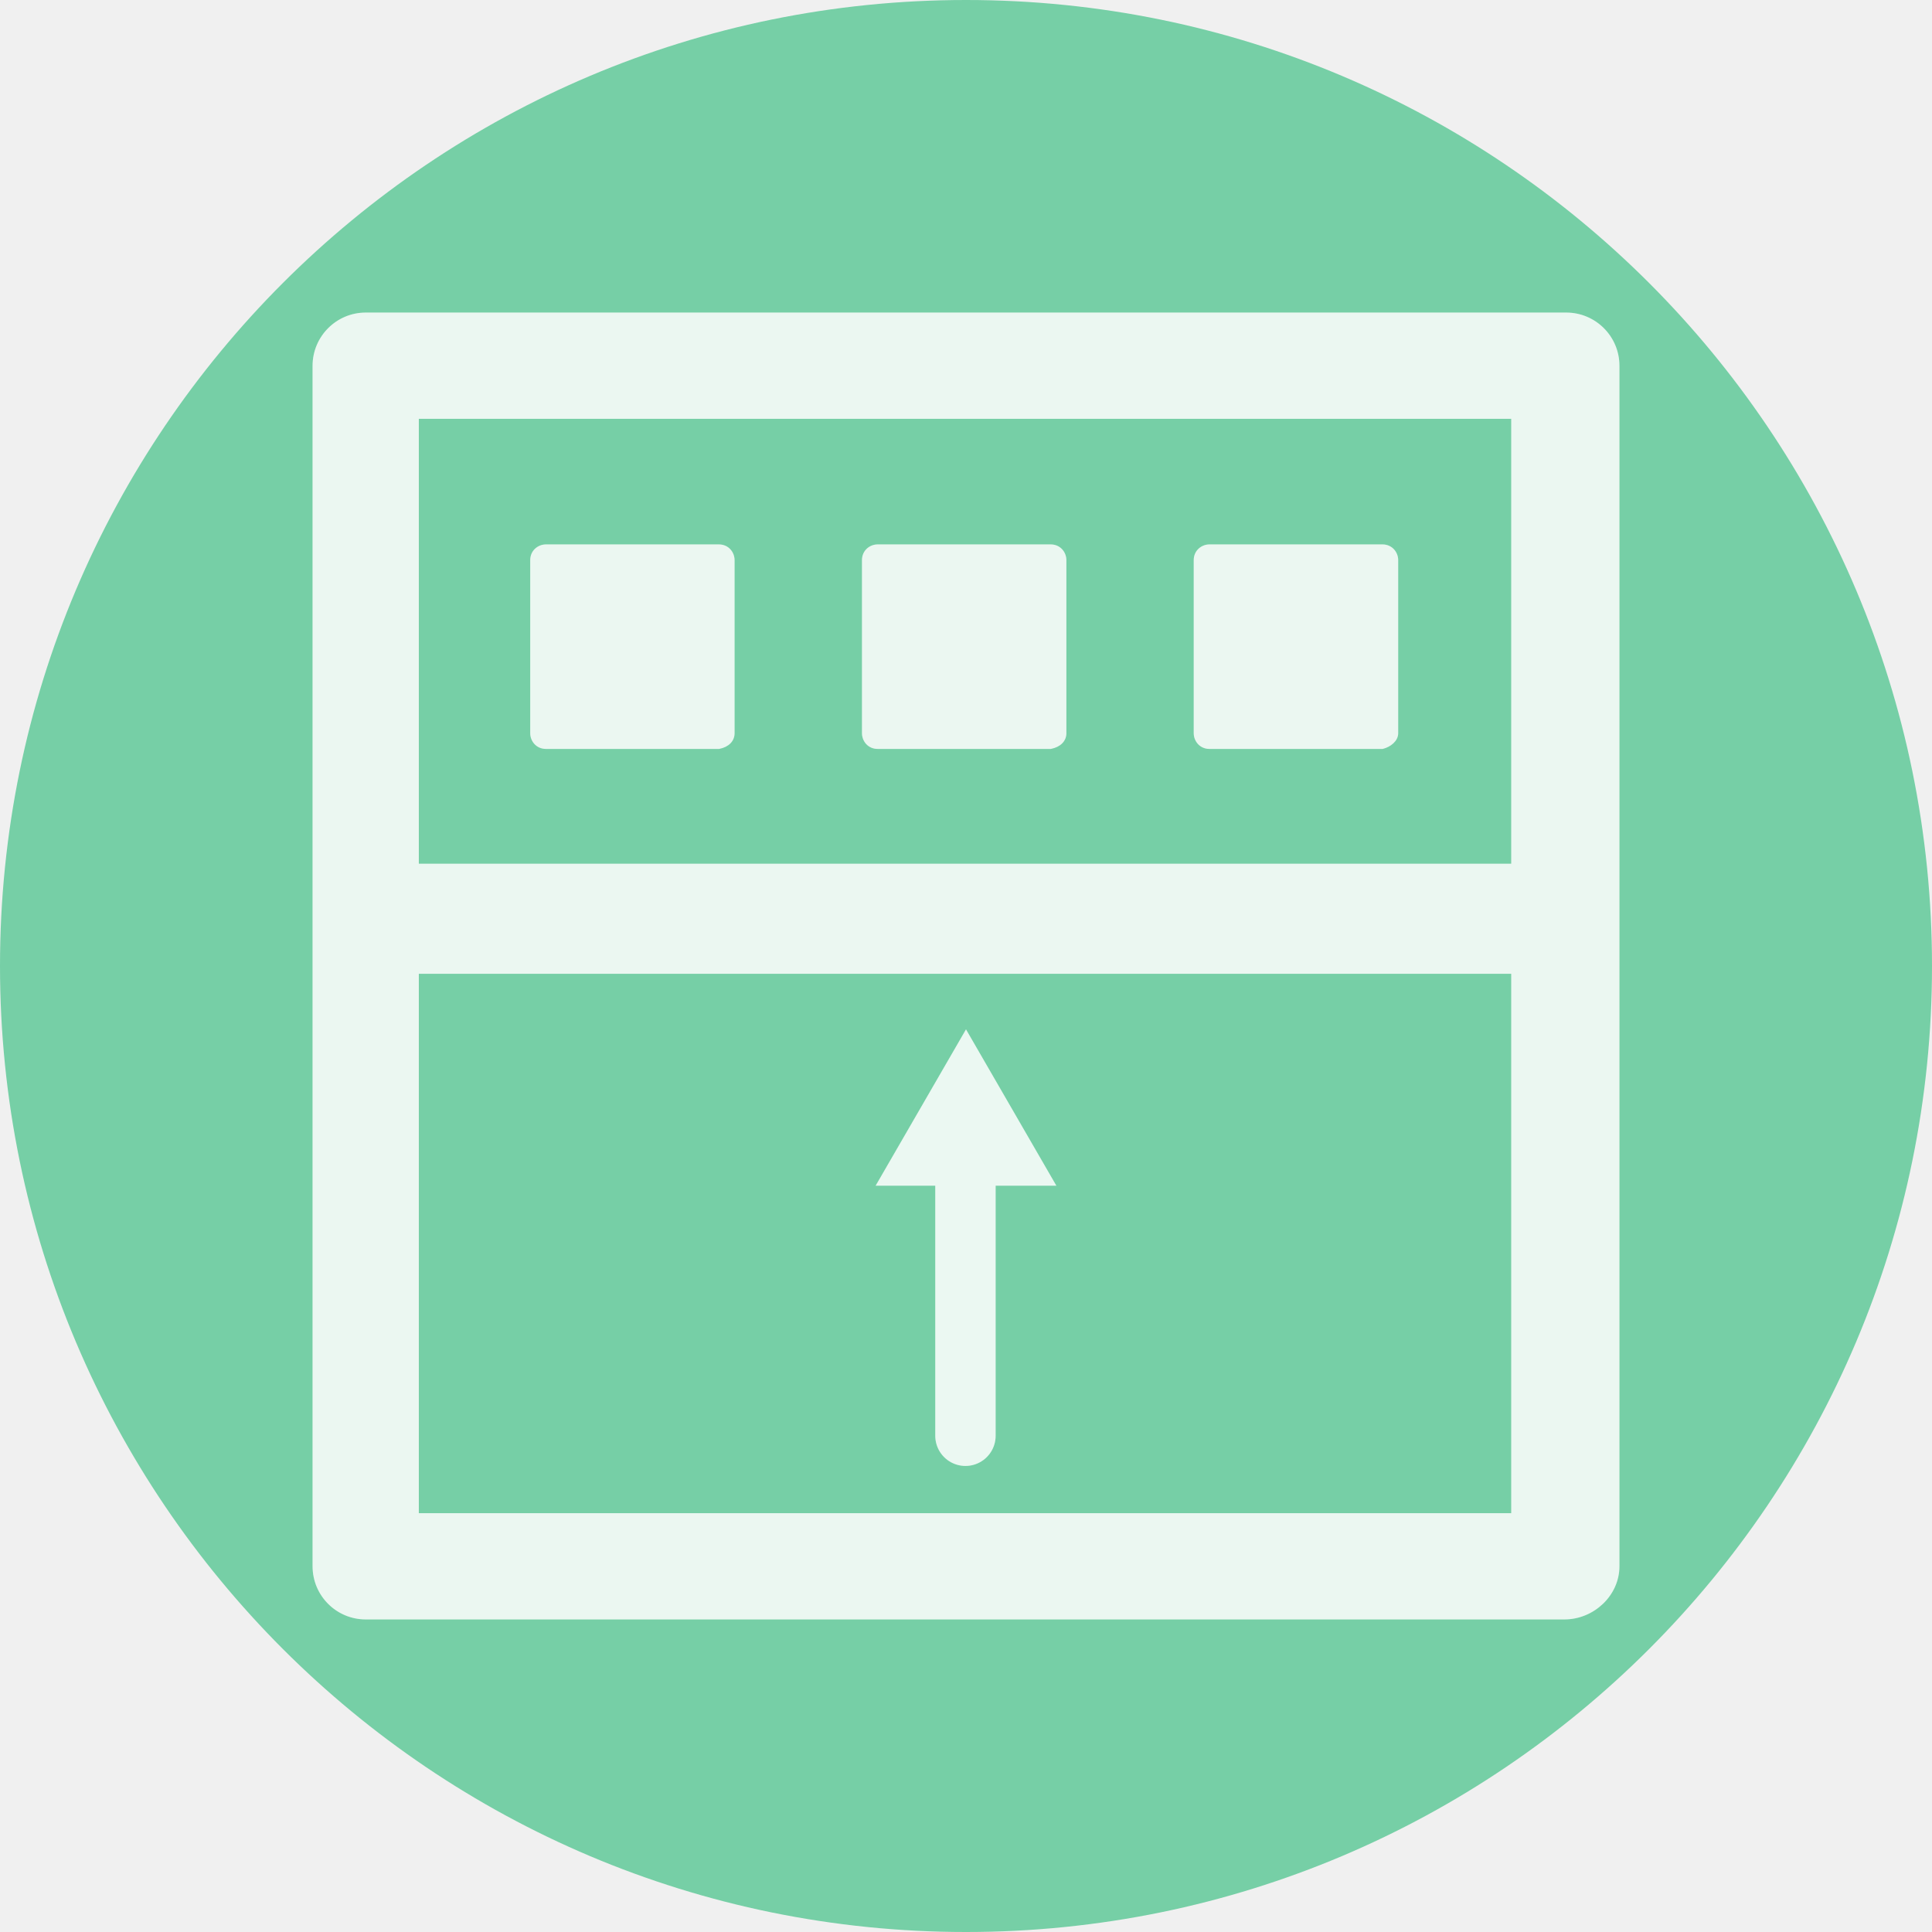
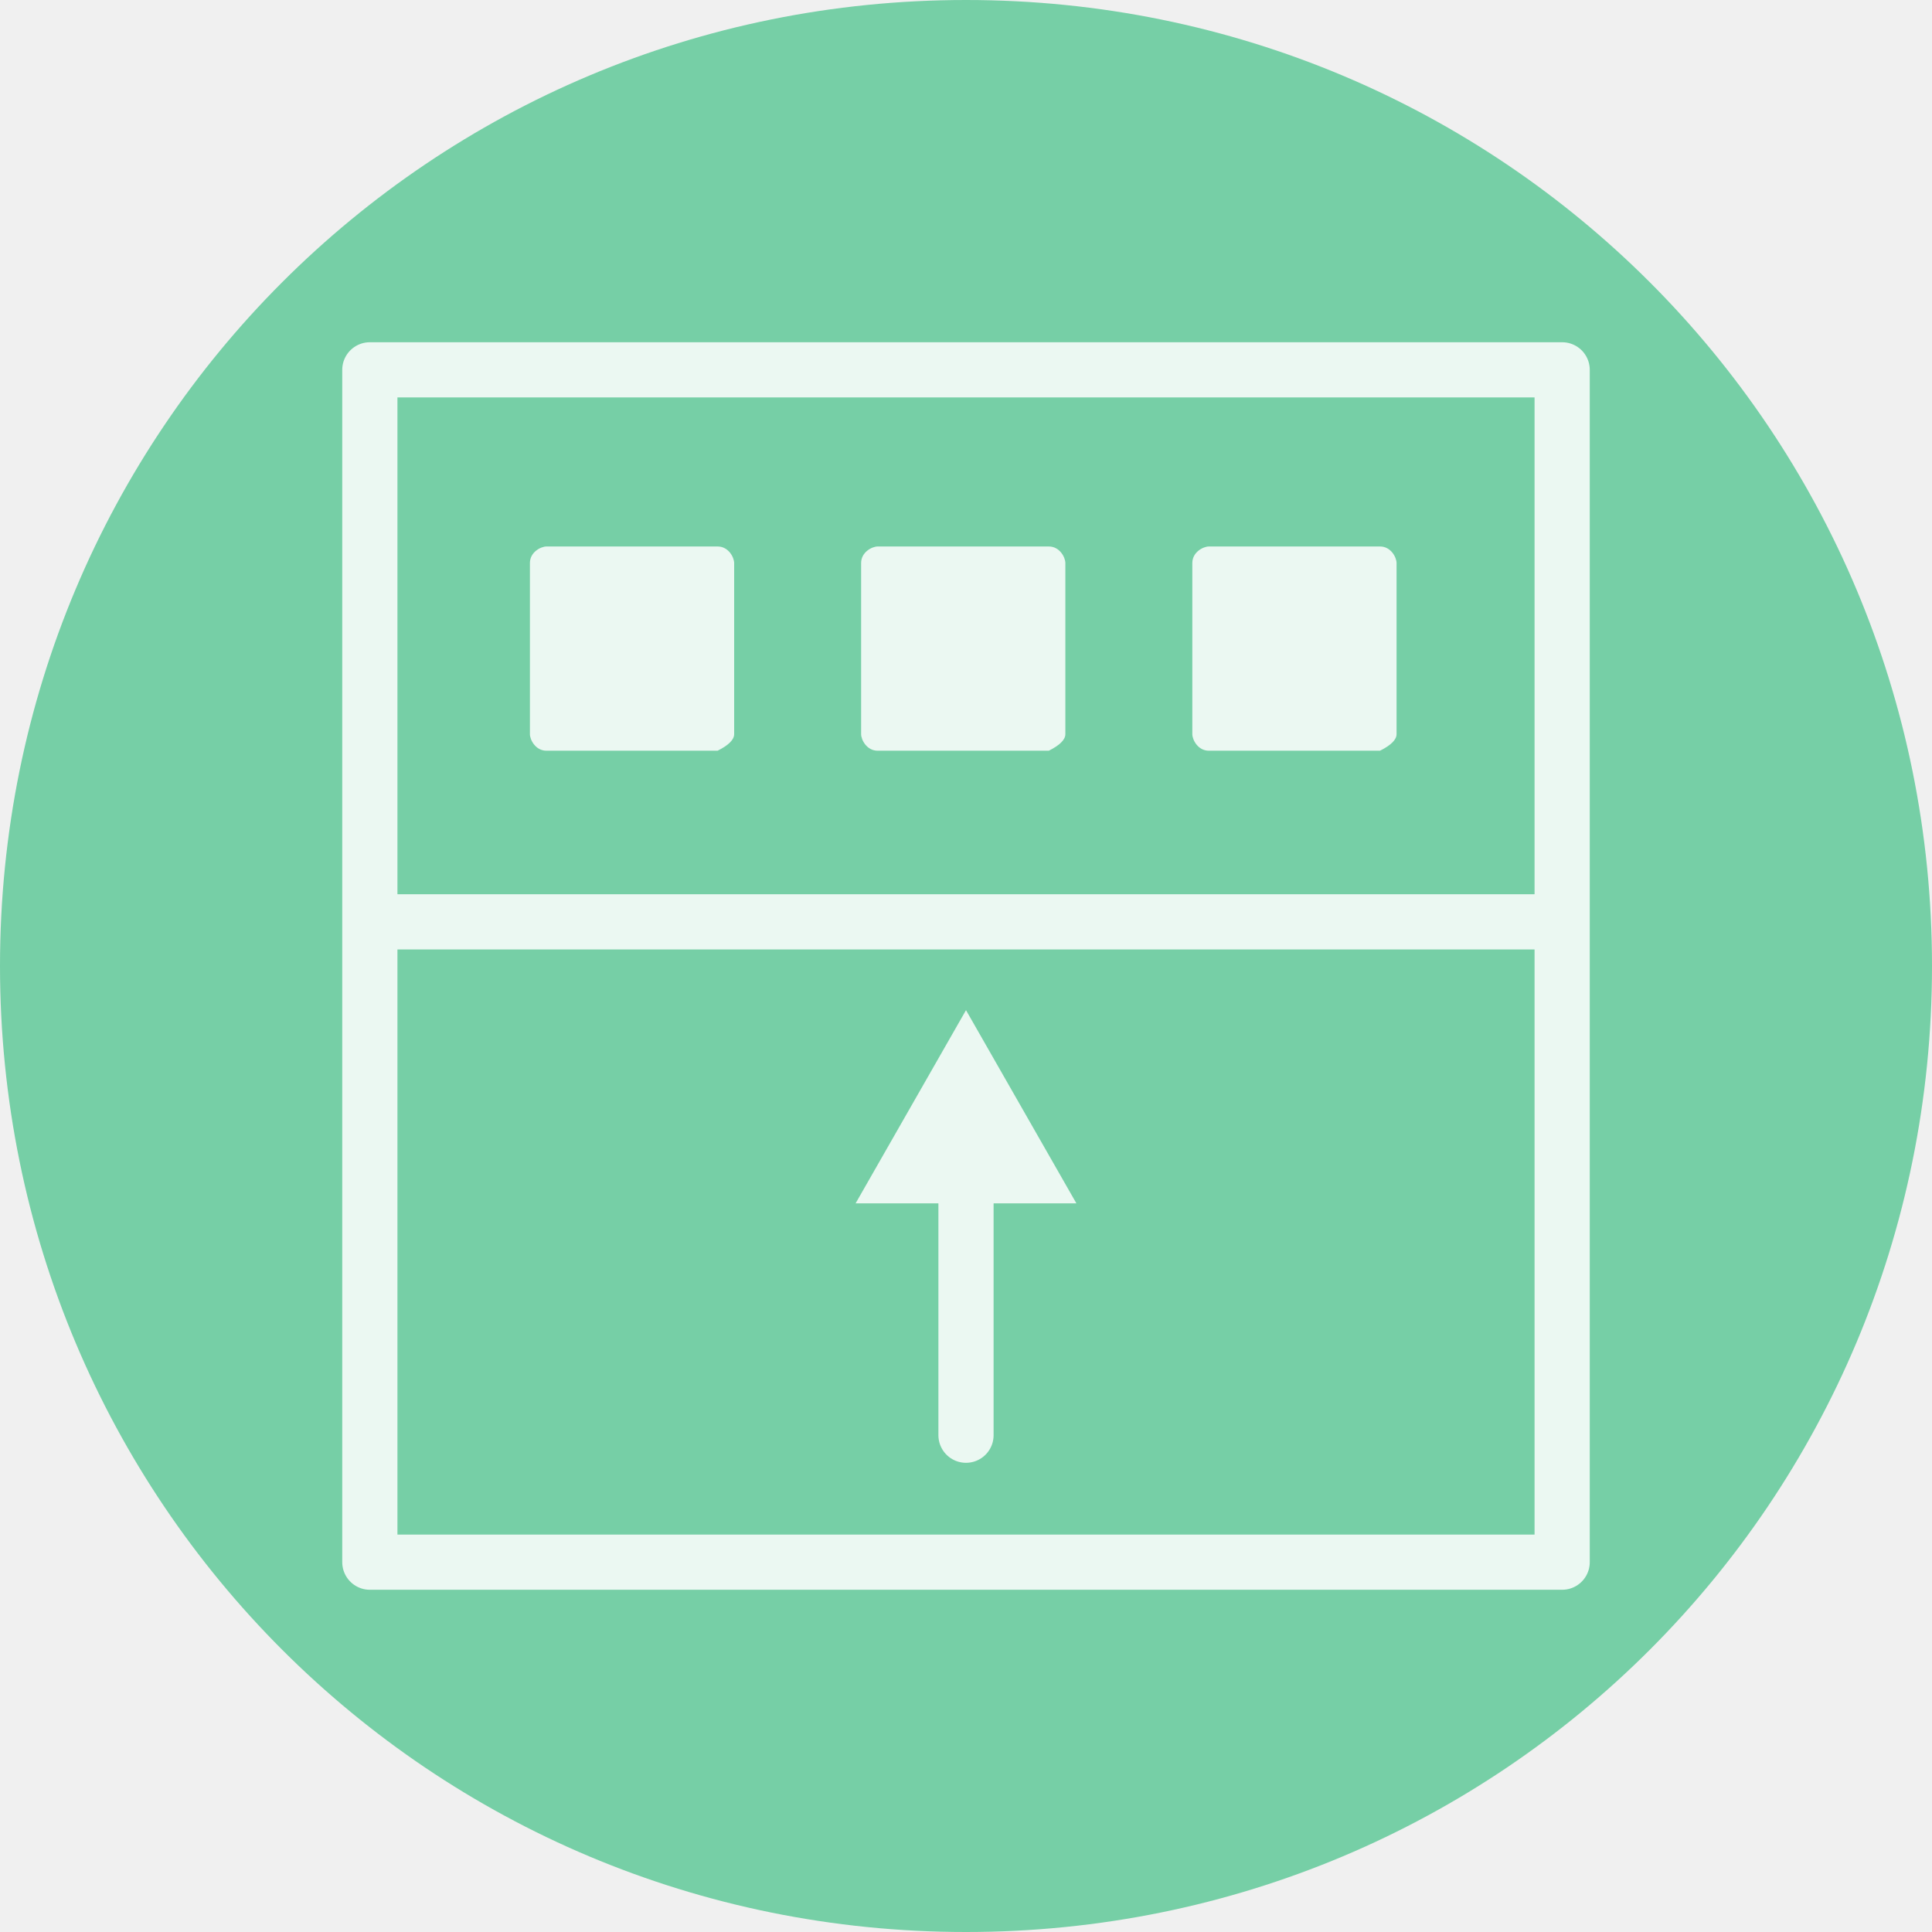
- <svg xmlns="http://www.w3.org/2000/svg" version="1.1" x="0px" y="0px" width="35px" height="35px" viewBox="0 0 35 35" enable-background="new 0 0 35 35" xml:space="preserve">
-   <g id="Layer_1">
-     <path id="Oval-109-Copy" fill="#76CFA6" enable-background="new    " d="M17.5,35C27.165,35,35,27.165,35,17.5S27.165,0,17.5,0   S0,7.835,0,17.5S7.835,35,17.5,35z" />
+ <svg xmlns="http://www.w3.org/2000/svg" version="1.1" id="Layer_1" x="0px" y="0px" viewBox="0 0 35 35" style="enable-background:new 0 0 35 35;" xml:space="preserve">
+   <style type="text/css">
+ 	.st1{opacity:0.85;}
+ 	.st2{fill:none;stroke:#FFFFFF;stroke-width:1;stroke-linecap:round;stroke-miterlimit:10;}
+ 	.st3{fill:#FFFFFF;}
+ 	.st4{fill:none;stroke:#FFFFFF;stroke-linejoin:round;stroke-miterlimit:10;}
+ </style>
+   <g id="Layer_1_1_">
+     <path id="Oval-109-Copy" fill="#76CFA6" d="M17.5,35C27.2,35,35,27.2,35,17.5S27.2,0,17.5,0S0,7.8,0,17.5S7.8,35,17.5,35z" />
  </g>
-   <g id="Layer_4">
-     <g>
-       <path fill="#FFFFFF" stroke="#FFFFFF" stroke-width="0.051" stroke-miterlimit="10" d="M29.312,28.374V6.626    c0-0.518-0.42-0.938-0.938-0.938H6.625c-0.517,0-0.937,0.421-0.937,0.938v21.748c0,0.519,0.42,0.938,0.937,0.938h21.716    C28.858,29.312,29.312,28.893,29.312,28.374z M27.403,7.562v8.111H7.562V7.562H27.403z M7.562,27.438v-9.823h19.841v9.823H7.562z" />
-       <path fill="#FFFFFF" stroke="#FFFFFF" stroke-width="0.051" stroke-miterlimit="10" d="M13.282,13.283v-3.136    c0-0.129-0.097-0.259-0.259-0.259H9.89c-0.129,0-0.259,0.098-0.259,0.259v3.136c0,0.129,0.098,0.259,0.259,0.259h3.135    C13.187,13.51,13.282,13.412,13.282,13.283z" />
-       <path fill="#FFFFFF" stroke="#FFFFFF" stroke-width="0.051" stroke-miterlimit="10" d="M19.293,13.283v-3.136    c0-0.129-0.097-0.259-0.259-0.259h-3.135c-0.129,0-0.258,0.098-0.258,0.259v3.136c0,0.129,0.097,0.259,0.258,0.259h3.135    C19.196,13.51,19.293,13.412,19.293,13.283z" />
-       <path fill="#FFFFFF" stroke="#FFFFFF" stroke-width="0.051" stroke-miterlimit="10" d="M25.304,13.283v-3.136    c0-0.129-0.098-0.259-0.259-0.259H21.91c-0.129,0-0.259,0.098-0.259,0.259v3.136c0,0.129,0.098,0.259,0.259,0.259h3.135    C25.174,13.51,25.304,13.412,25.304,13.283z" />
+   <g id="frame" class="st1">
+     <g id="Layer_3">
      <g>
- 		</g>
-     </g>
-   </g>
-   <g id="Layer_2">
-     <path opacity="0.15" fill="#7BC7A3" stroke="#7BC7A3" stroke-width="0.051" stroke-miterlimit="10" d="M29.312,28.374V6.626   c0-0.518-0.42-0.938-0.938-0.938H6.625c-0.517,0-0.937,0.421-0.937,0.938v21.748c0,0.519,0.42,0.938,0.937,0.938h21.716   C28.858,29.312,29.312,28.893,29.312,28.374z M27.403,7.562v8.111H7.562V7.562H27.403z M7.562,27.438v-9.823h19.841v9.823H7.562z" />
-     <path opacity="0.15" fill="#7BC7A3" stroke="#7BC7A3" stroke-width="0.051" stroke-miterlimit="10" d="M13.282,13.283v-3.136   c0-0.129-0.097-0.259-0.259-0.259H9.89c-0.129,0-0.259,0.098-0.259,0.259v3.136c0,0.129,0.098,0.259,0.259,0.259h3.135   C13.187,13.51,13.282,13.412,13.282,13.283z" />
-     <path opacity="0.15" fill="#7BC7A3" stroke="#7BC7A3" stroke-width="0.051" stroke-miterlimit="10" d="M19.293,13.283v-3.136   c0-0.129-0.097-0.259-0.259-0.259h-3.135c-0.129,0-0.258,0.098-0.258,0.259v3.136c0,0.129,0.097,0.259,0.258,0.259h3.135   C19.196,13.51,19.293,13.412,19.293,13.283z" />
-     <path opacity="0.15" fill="#7BC7A3" stroke="#7BC7A3" stroke-width="0.051" stroke-miterlimit="10" d="M25.304,13.283v-3.136   c0-0.129-0.098-0.259-0.259-0.259H21.91c-0.129,0-0.259,0.098-0.259,0.259v3.136c0,0.129,0.098,0.259,0.259,0.259h3.135   C25.174,13.51,25.304,13.412,25.304,13.283z" />
-   </g>
-   <g id="Layer_3">
-     <g>
-       <g>
-         <line fill="#FFFFFF" stroke="#FFFFFF" stroke-width="1.094" stroke-linecap="round" stroke-miterlimit="10" x1="17.49" y1="21.003" x2="17.49" y2="26.01" />
        <g>
-           <polygon fill="#FFFFFF" points="15.863,21.48 17.5,18.648 19.137,21.48     " />
+           <line class="st2" x1="17.5" y1="21" x2="17.5" y2="26" />
+           <g>
+             <polygon class="st3" points="15.5,21.8 17.5,18.3 19.5,21.8      " />
+           </g>
        </g>
      </g>
    </g>
-     <g opacity="0.15">
-       <g>
-         <line fill="#76CFA6" stroke="#76CFA6" stroke-width="1.094" stroke-linecap="round" stroke-miterlimit="10" x1="17.49" y1="21.003" x2="17.49" y2="26.01" />
-         <g>
-           <polygon fill="#76CFA6" points="15.863,21.48 17.5,18.648 19.137,21.48     " />
-         </g>
-       </g>
-     </g>
+     <rect x="6.7" y="6.7" class="st4" width="21.6" height="21.6" />
+     <line class="st4" x1="6.7" y1="16.7" x2="28.2" y2="16.7" />
+     <path class="st3" d="M13.3,13.3v-3.1c0-0.1-0.1-0.3-0.3-0.3H9.9c-0.1,0-0.3,0.1-0.3,0.3v3.1c0,0.1,0.1,0.3,0.3,0.3H13   C13.2,13.5,13.3,13.4,13.3,13.3z" />
+     <path class="st3" d="M19.3,13.3v-3.1c0-0.1-0.1-0.3-0.3-0.3h-3.1c-0.1,0-0.3,0.1-0.3,0.3v3.1c0,0.1,0.1,0.3,0.3,0.3H19   C19.2,13.5,19.3,13.4,19.3,13.3z" />
+     <path class="st3" d="M25.3,13.3v-3.1c0-0.1-0.1-0.3-0.3-0.3h-3.1c-0.1,0-0.3,0.1-0.3,0.3v3.1c0,0.1,0.1,0.3,0.3,0.3H25   C25.2,13.5,25.3,13.4,25.3,13.3z" />
  </g>
</svg>
